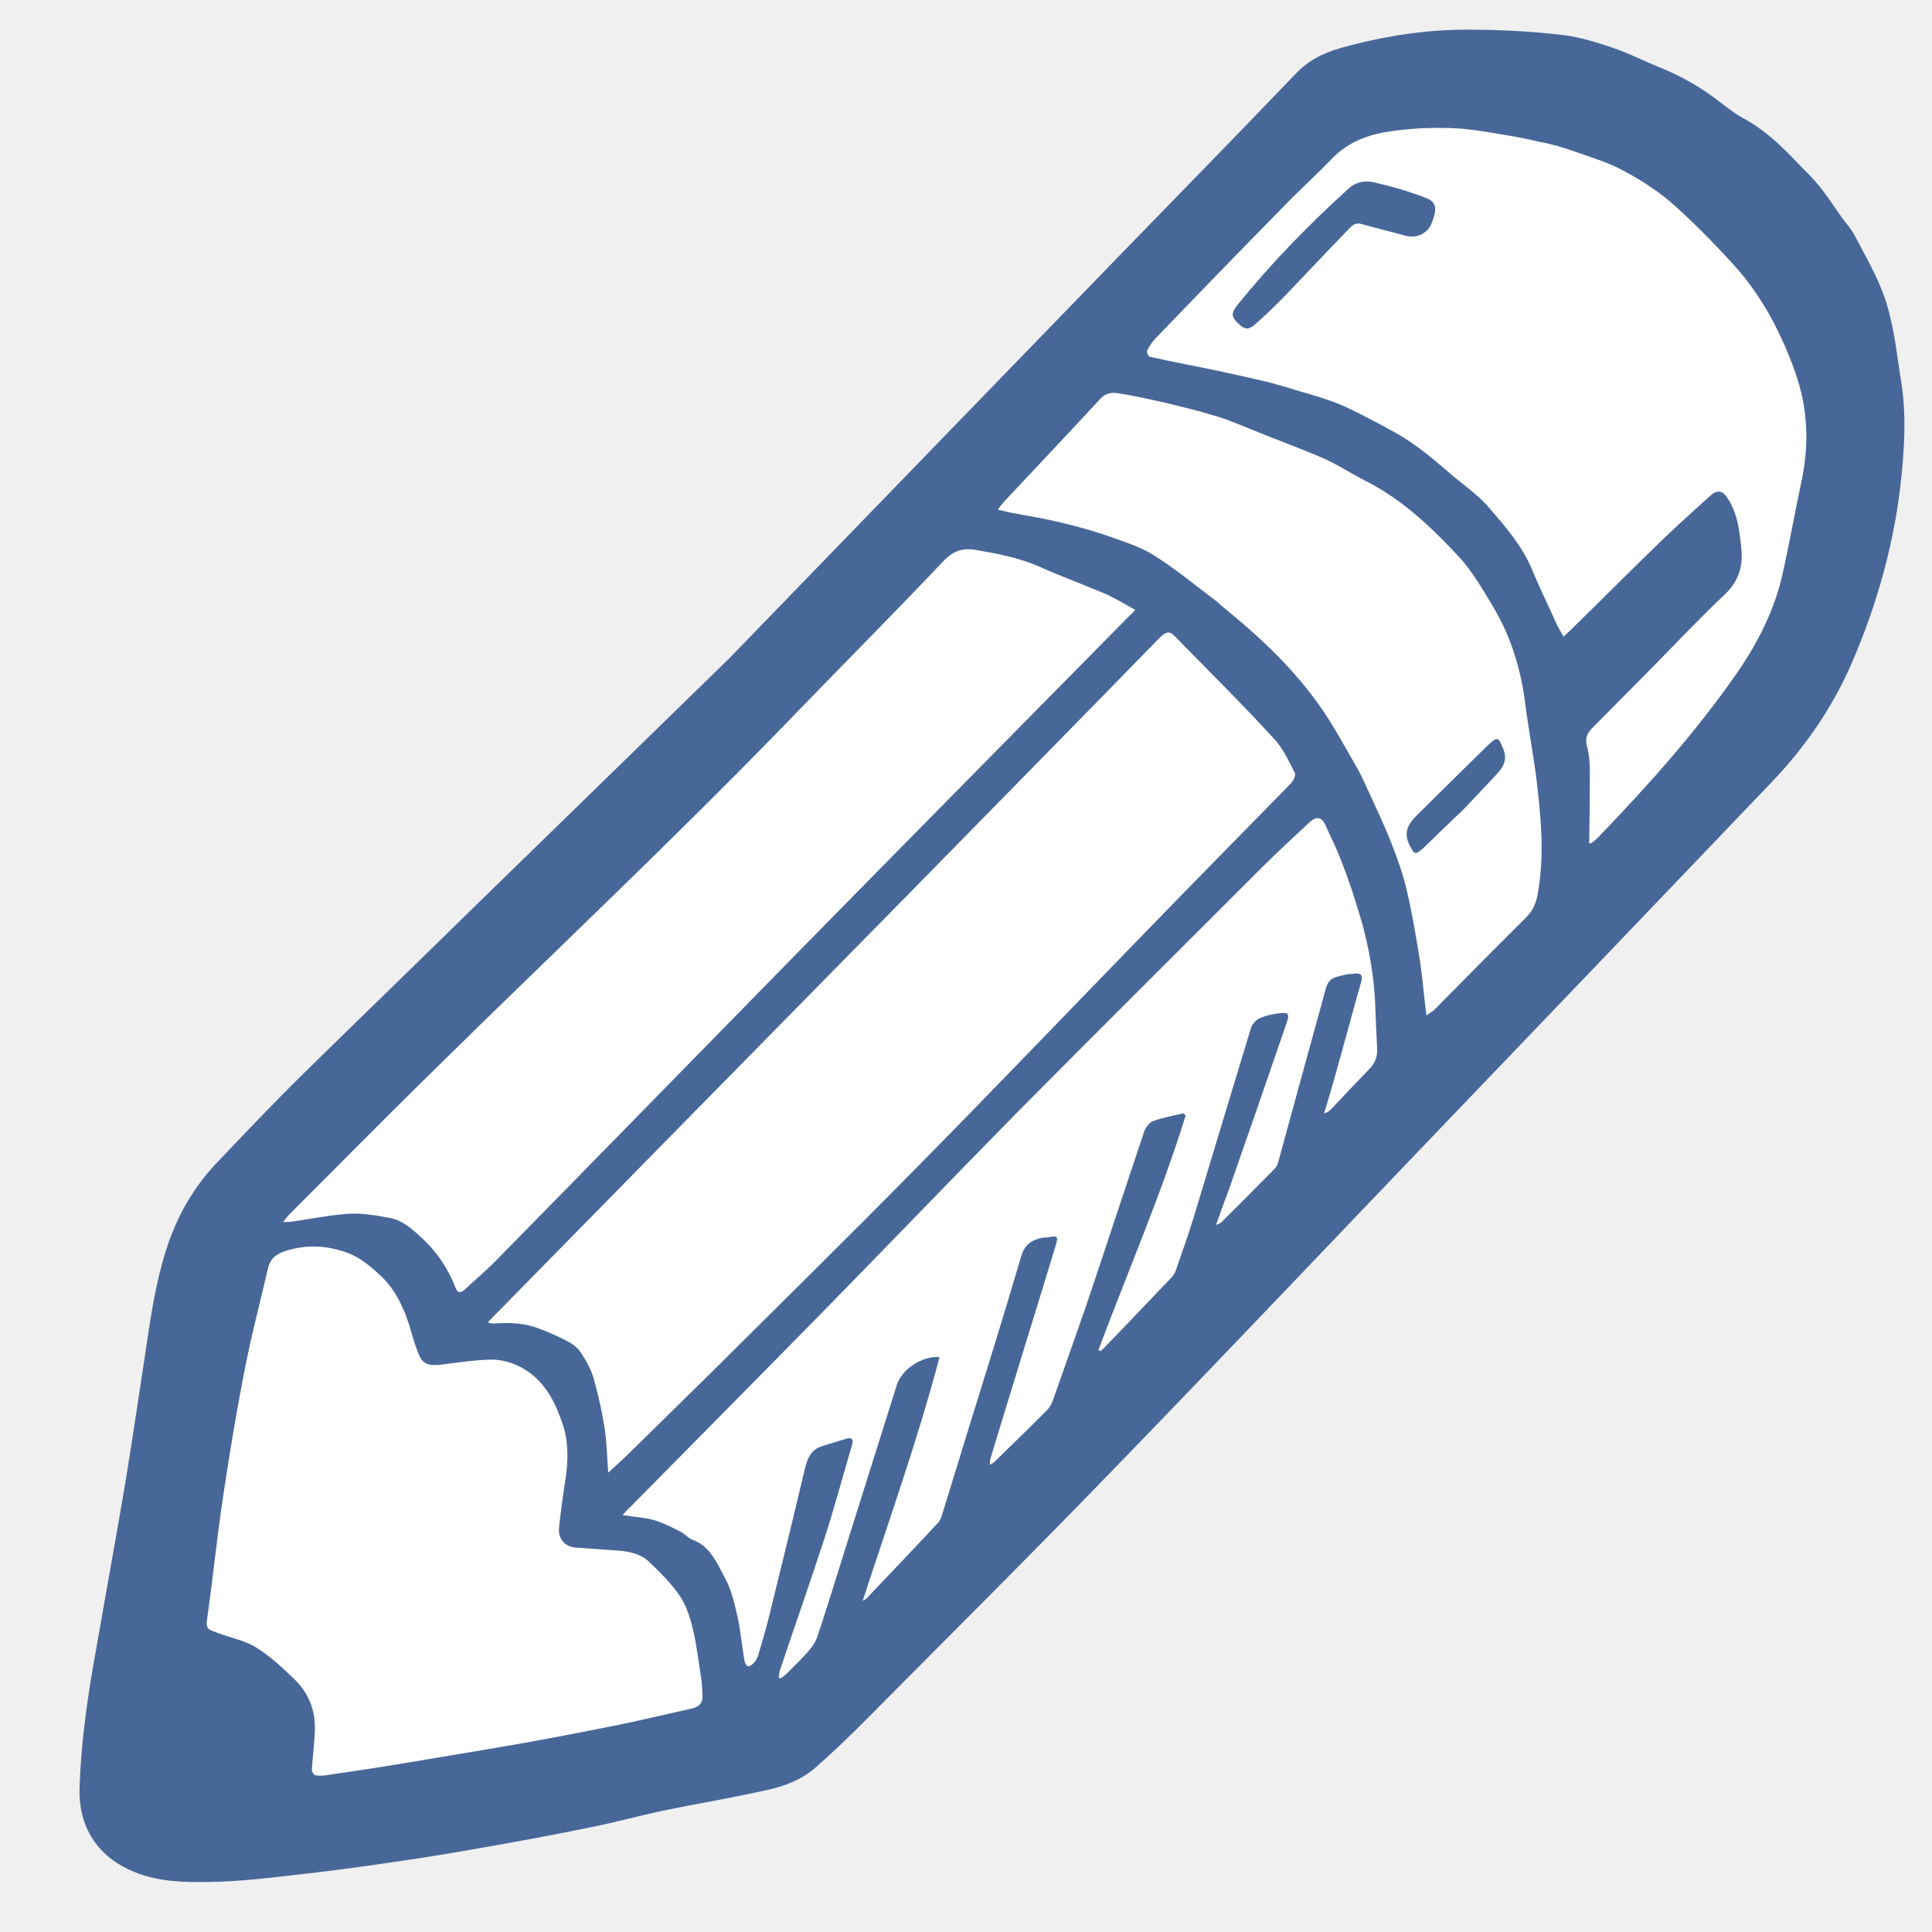
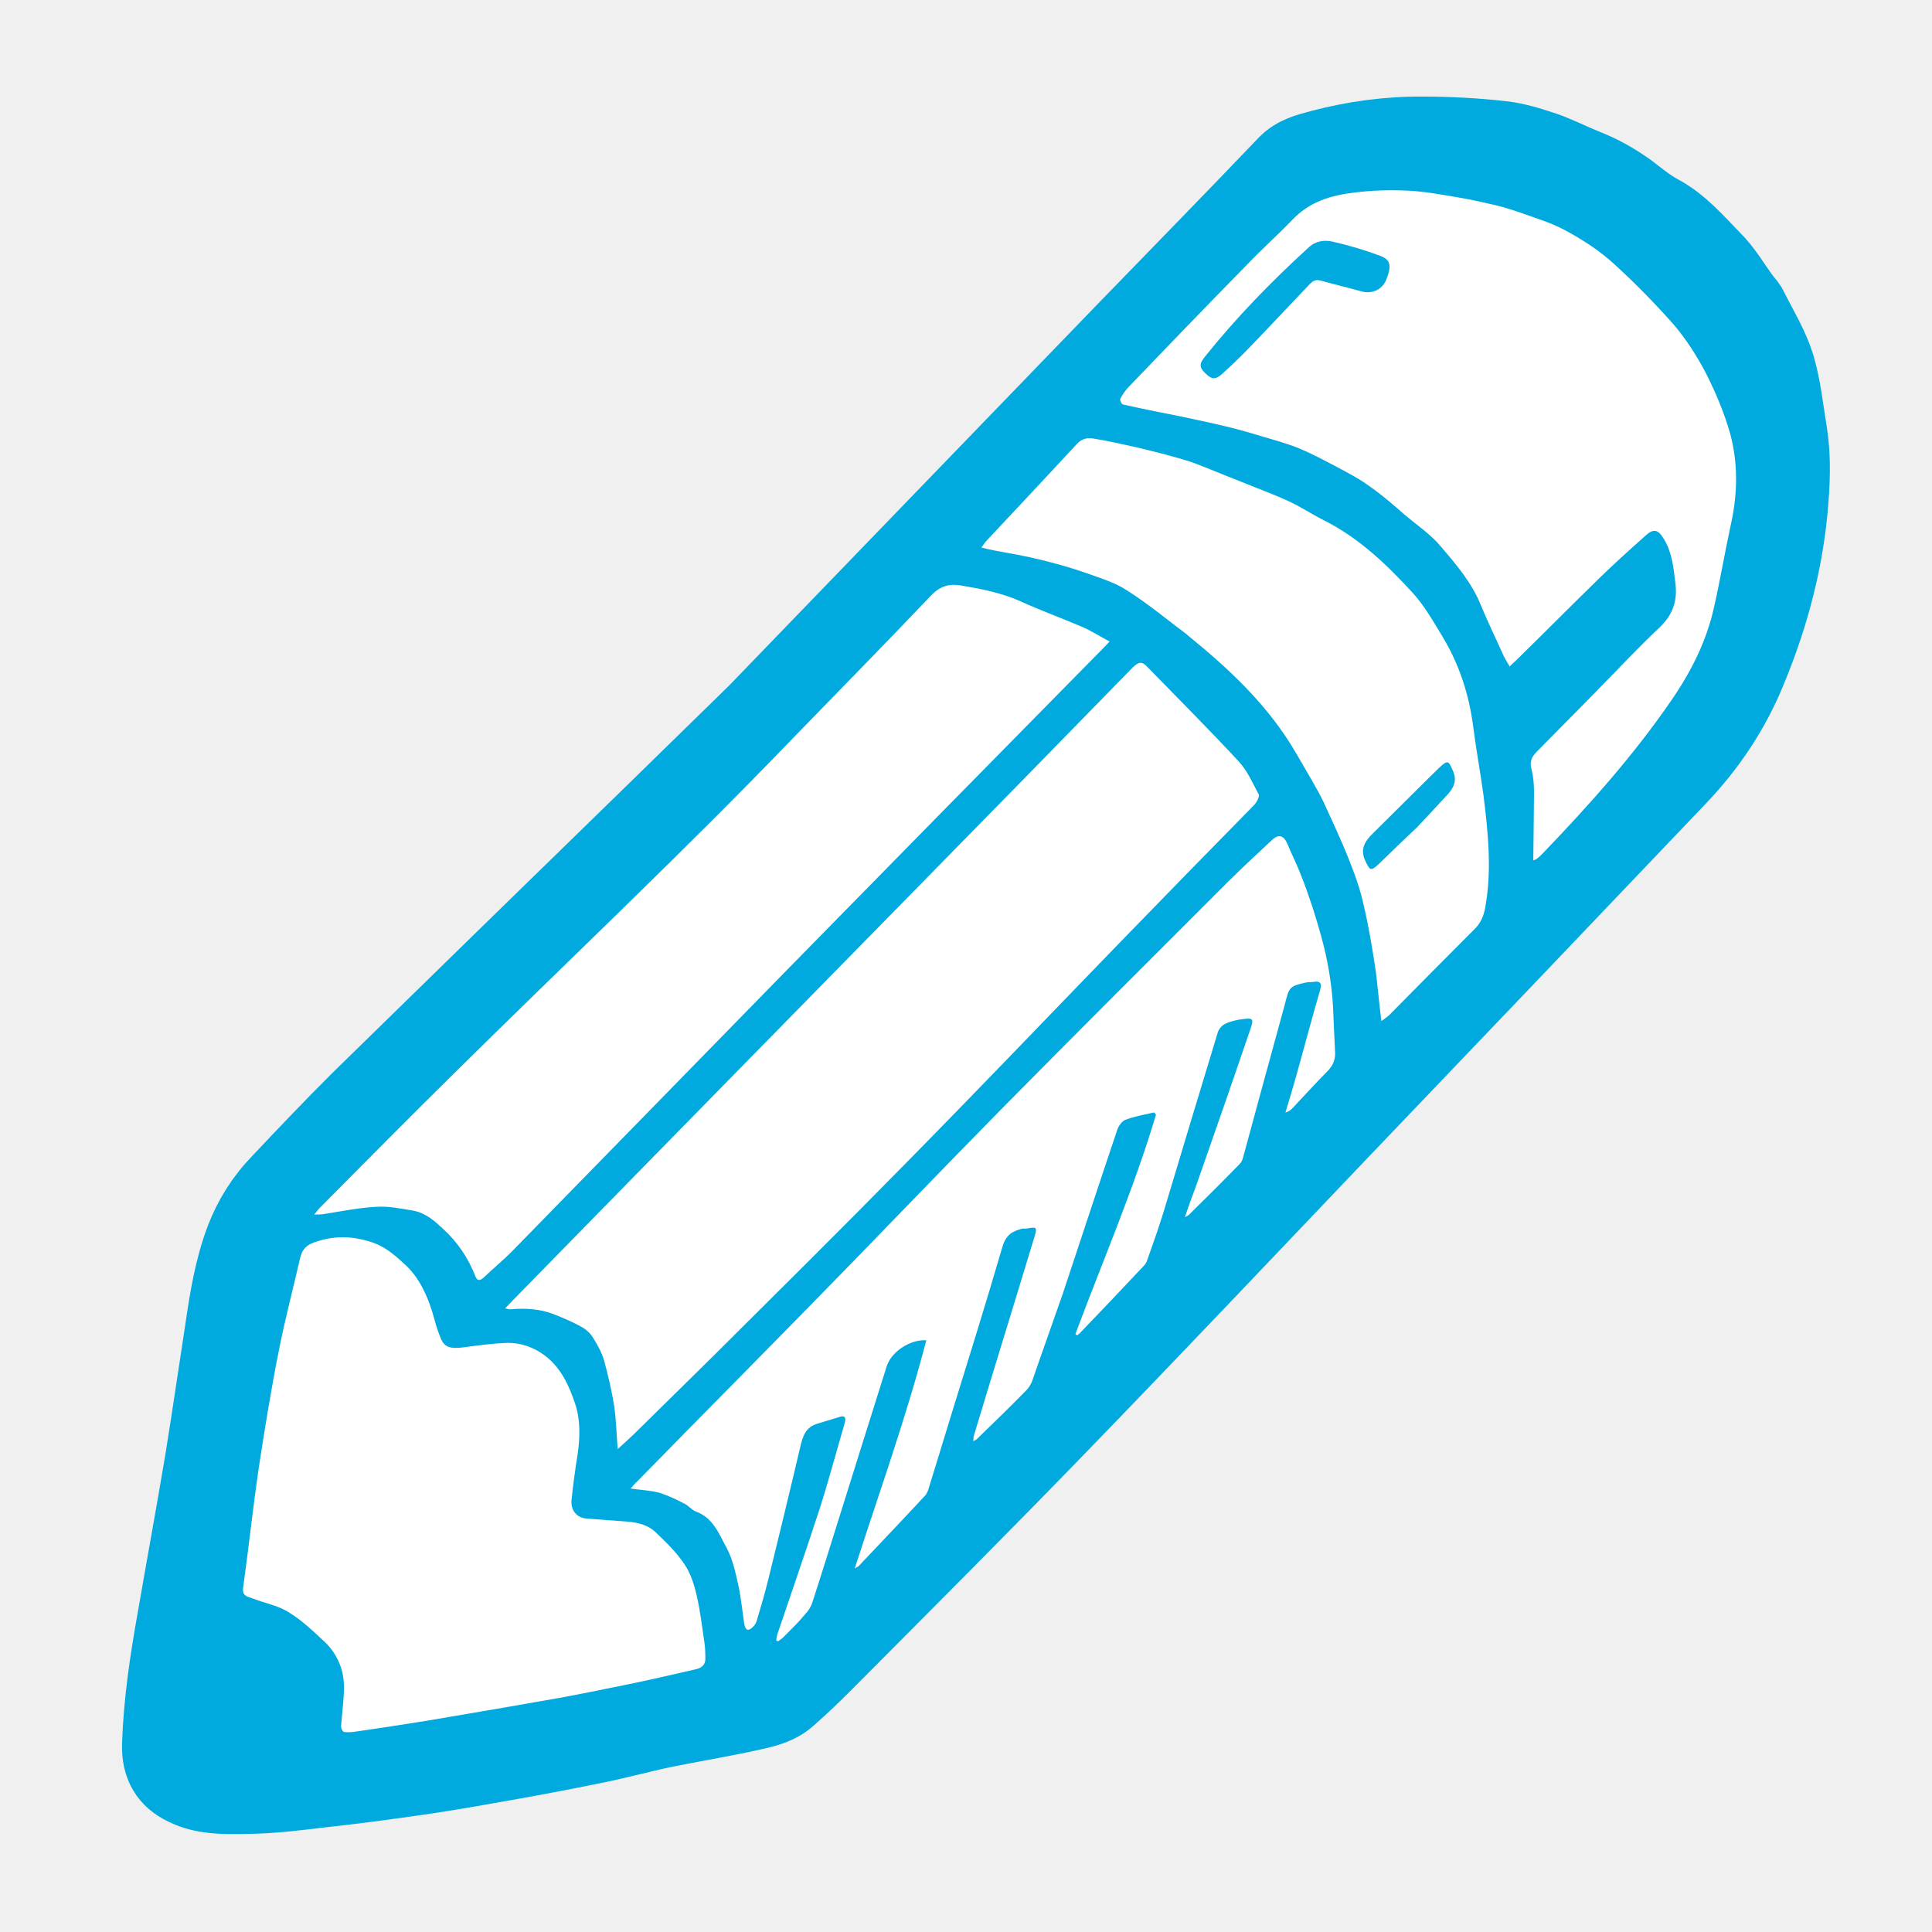
<svg xmlns="http://www.w3.org/2000/svg" version="1.1" id="Layer_1" x="0px" y="0px" width="30px" height="30px" viewBox="0 0 30 30" enable-background="new 0 0 30 30" xml:space="preserve">
-   <path fill="#486799" stroke="#486799" stroke-miterlimit="10" d="M11.678,10.576c2.379-2.456,4.267-4.407,6.156-6.354  c0.891-0.916,1.781-1.827,2.665-2.75c0.178-0.179,0.399-0.232,0.62-0.29c0.566-0.147,1.145-0.227,1.716-0.221  c0.444,0,0.888,0.025,1.323,0.073c0.252,0.025,0.494,0.104,0.73,0.183c0.231,0.08,0.449,0.193,0.678,0.286  c0.271,0.106,0.521,0.245,0.754,0.415c0.158,0.121,0.318,0.249,0.494,0.348c0.369,0.193,0.629,0.504,0.916,0.792  c0.195,0.195,0.34,0.445,0.509,0.672c0.044,0.059,0.103,0.119,0.133,0.187c0.16,0.309,0.342,0.612,0.444,0.94  c0.113,0.369,0.149,0.769,0.213,1.156c0.068,0.423,0.045,0.857,0.003,1.293c-0.093,0.968-0.354,1.916-0.755,2.834  c-0.274,0.614-0.65,1.157-1.113,1.644c-1.881,1.967-3.76,3.933-5.641,5.893c-1.553,1.623-3.097,3.25-4.66,4.861  c-1.286,1.328-2.594,2.627-3.896,3.94c-0.198,0.195-0.404,0.391-0.611,0.573c-0.184,0.171-0.421,0.231-0.646,0.276  c-0.488,0.109-0.982,0.189-1.478,0.292c-0.407,0.084-0.81,0.198-1.216,0.276c-0.566,0.117-1.138,0.221-1.708,0.32  c-0.437,0.077-0.877,0.149-1.318,0.211C5.495,28.5,5,28.564,4.508,28.619c-0.419,0.048-0.841,0.098-1.257,0.104  c-0.355,0.004-0.719,0.008-1.041-0.147c-0.324-0.152-0.489-0.41-0.475-0.808c0.023-0.69,0.125-1.385,0.25-2.07  c0.153-0.881,0.314-1.758,0.461-2.631c0.12-0.736,0.226-1.469,0.338-2.199c0.076-0.51,0.157-1.016,0.341-1.506  c0.144-0.372,0.352-0.704,0.631-0.99c0.435-0.458,0.867-0.913,1.316-1.354c0.909-0.891,1.823-1.775,2.731-2.666  C9.263,12.929,10.724,11.508,11.678,10.576z" />
-   <path fill="#FFFFFF" d="M24.677,13.099c0.021-0.007,0.032-0.005,0.044-0.015c0.028-0.022,0.062-0.049,0.09-0.076  c0.777-0.808,1.524-1.64,2.164-2.562c0.327-0.475,0.58-0.979,0.703-1.528c0.106-0.468,0.188-0.94,0.288-1.408  c0.113-0.512,0.113-1.015-0.017-1.494c-0.096-0.344-0.241-0.681-0.402-0.997c-0.148-0.282-0.329-0.559-0.529-0.796  c-0.312-0.355-0.649-0.699-0.996-1.015c-0.236-0.214-0.506-0.392-0.787-0.543c-0.238-0.135-0.512-0.216-0.774-0.309  c-0.177-0.062-0.356-0.117-0.539-0.15c-0.235-0.058-0.479-0.1-0.719-0.138c-0.216-0.036-0.429-0.07-0.649-0.078  c-0.285-0.01-0.57-0.002-0.861,0.035c-0.375,0.044-0.733,0.144-1.025,0.453c-0.246,0.256-0.514,0.495-0.762,0.755  c-0.658,0.669-1.312,1.345-1.967,2.025c-0.052,0.056-0.092,0.119-0.127,0.186C17.8,5.467,17.833,5.538,17.855,5.54  c0.355,0.081,0.709,0.144,1.066,0.22c0.258,0.056,0.518,0.113,0.771,0.173c0.171,0.047,0.334,0.093,0.502,0.146  c0.203,0.06,0.406,0.116,0.599,0.196c0.201,0.083,0.396,0.189,0.589,0.289c0.19,0.103,0.391,0.205,0.57,0.335  c0.214,0.149,0.413,0.323,0.611,0.493c0.199,0.165,0.416,0.316,0.578,0.514c0.254,0.294,0.51,0.592,0.66,0.964  c0.116,0.283,0.252,0.551,0.374,0.829c0.029,0.061,0.065,0.118,0.104,0.188c0.039-0.04,0.07-0.065,0.099-0.094  c0.466-0.454,0.927-0.919,1.394-1.371c0.252-0.244,0.517-0.481,0.774-0.715c0.124-0.113,0.205-0.092,0.286,0.04  c0.152,0.229,0.18,0.502,0.207,0.772c0.029,0.268-0.036,0.501-0.258,0.714c-0.379,0.356-0.737,0.736-1.104,1.11  c-0.318,0.321-0.632,0.639-0.953,0.962c-0.084,0.087-0.115,0.167-0.08,0.287c0.033,0.123,0.043,0.255,0.043,0.392  C24.686,12.351,24.684,12.724,24.677,13.099z" />
-   <path fill="#FFFFFF" d="M9.445,22.867c0.109-0.1,0.198-0.18,0.28-0.258c0.441-0.435,0.883-0.866,1.328-1.305  c1.058-1.053,2.123-2.099,3.171-3.164c1.195-1.211,2.369-2.438,3.555-3.658c0.75-0.774,1.51-1.544,2.262-2.313  c0.042-0.042,0.084-0.131,0.066-0.165c-0.099-0.189-0.188-0.395-0.334-0.543c-0.49-0.536-1.015-1.052-1.521-1.572  c-0.086-0.092-0.135-0.089-0.238,0.007c-1.279,1.312-2.567,2.621-3.849,3.929c-2.159,2.193-4.316,4.391-6.474,6.588  c-0.035,0.037-0.068,0.072-0.119,0.121c0.053,0.012,0.077,0.021,0.098,0.018c0.246-0.021,0.485-0.006,0.704,0.08  c0.163,0.062,0.323,0.131,0.475,0.215c0.074,0.043,0.146,0.11,0.191,0.187c0.072,0.114,0.144,0.243,0.181,0.378  c0.068,0.25,0.126,0.499,0.166,0.754C9.421,22.382,9.424,22.604,9.445,22.867z" />
-   <path fill="#FFFFFF" d="M17.057,20.961c0.012,0.007,0.022,0.018,0.035,0.018c0.012-0.011,0.025-0.021,0.036-0.033  c0.358-0.367,0.708-0.74,1.063-1.109c0.027-0.029,0.055-0.072,0.067-0.111c0.095-0.271,0.19-0.539,0.274-0.812  c0.299-0.985,0.593-1.969,0.893-2.951c0.018-0.061,0.079-0.126,0.131-0.15c0.094-0.043,0.197-0.063,0.297-0.078  c0.162-0.021,0.176,0.004,0.121,0.162c-0.295,0.861-0.594,1.726-0.896,2.586c-0.063,0.168-0.127,0.34-0.196,0.539  c0.044-0.021,0.066-0.026,0.083-0.043c0.278-0.276,0.556-0.553,0.833-0.836c0.021-0.023,0.045-0.068,0.051-0.101  c0.233-0.853,0.465-1.7,0.697-2.54c0.075-0.298,0.079-0.31,0.369-0.372c0.033-0.009,0.068-0.003,0.102-0.009  c0.108-0.02,0.152,0.015,0.119,0.126c-0.135,0.476-0.262,0.954-0.396,1.428c-0.058,0.206-0.116,0.407-0.179,0.613  c0.062-0.017,0.09-0.044,0.121-0.077c0.189-0.201,0.377-0.402,0.57-0.6c0.1-0.099,0.139-0.203,0.132-0.324  c-0.011-0.25-0.024-0.493-0.032-0.738c-0.021-0.413-0.094-0.813-0.197-1.2c-0.049-0.16-0.094-0.314-0.143-0.467  c-0.066-0.197-0.135-0.392-0.211-0.581c-0.062-0.159-0.143-0.311-0.209-0.466c-0.062-0.15-0.148-0.176-0.275-0.051  c-0.245,0.229-0.495,0.459-0.735,0.699c-1.255,1.257-2.515,2.507-3.765,3.768c-1.047,1.063-2.077,2.138-3.122,3.202  c-0.966,0.984-1.938,1.964-2.905,2.945c-0.042,0.037-0.079,0.08-0.123,0.129c0.173,0.026,0.328,0.035,0.471,0.072  c0.147,0.043,0.287,0.111,0.423,0.182c0.068,0.031,0.12,0.102,0.191,0.127c0.291,0.107,0.386,0.383,0.516,0.615  c0.099,0.189,0.143,0.405,0.192,0.617c0.043,0.209,0.064,0.43,0.099,0.644c0.006,0.036,0.027,0.077,0.05,0.088  c0.021,0.011,0.072-0.021,0.092-0.046c0.032-0.03,0.054-0.071,0.069-0.112c0.064-0.219,0.13-0.44,0.184-0.662  c0.182-0.739,0.363-1.475,0.536-2.213c0.042-0.174,0.089-0.335,0.294-0.389c0.112-0.034,0.218-0.069,0.331-0.101  c0.113-0.041,0.147-0.005,0.11,0.106c-0.137,0.467-0.264,0.94-0.414,1.407c-0.226,0.693-0.468,1.383-0.7,2.072  C12.1,25.971,12.1,26.011,12.09,26.05c0.01,0.002,0.021,0.009,0.03,0.013c0.035-0.024,0.075-0.052,0.105-0.084  c0.116-0.115,0.235-0.231,0.341-0.354c0.051-0.058,0.098-0.133,0.123-0.202c0.144-0.436,0.28-0.874,0.417-1.312  c0.273-0.873,0.547-1.736,0.82-2.605c0.078-0.248,0.393-0.453,0.663-0.434c-0.332,1.267-0.778,2.51-1.192,3.783  c0.042-0.025,0.055-0.025,0.061-0.037c0.365-0.385,0.734-0.77,1.095-1.159c0.032-0.026,0.052-0.07,0.066-0.109  c0.126-0.409,0.252-0.813,0.376-1.221c0.29-0.935,0.583-1.871,0.858-2.808c0.059-0.207,0.172-0.266,0.338-0.303  c0.025-0.002,0.056-0.002,0.078-0.004c0.156-0.029,0.166-0.023,0.123,0.129c-0.336,1.104-0.679,2.205-1.013,3.307  c-0.007,0.022-0.004,0.05-0.01,0.096c0.038-0.023,0.058-0.031,0.075-0.049c0.27-0.264,0.543-0.527,0.811-0.797  c0.037-0.039,0.069-0.092,0.09-0.144c0.17-0.481,0.346-0.976,0.514-1.461c0.305-0.905,0.602-1.813,0.908-2.724  c0.021-0.062,0.082-0.141,0.133-0.161c0.158-0.058,0.317-0.086,0.479-0.123c0.013,0.014,0.022,0.026,0.031,0.037  C18.027,18.561,17.509,19.751,17.057,20.961z" />
-   <path fill="#FFFFFF" d="M17.628,9.47c-0.171-0.092-0.313-0.183-0.467-0.25c-0.341-0.144-0.683-0.27-1.019-0.419  c-0.314-0.14-0.658-0.205-1.001-0.264c-0.178-0.028-0.327,0.007-0.481,0.165c-0.754,0.796-1.53,1.576-2.292,2.363  c-1.84,1.909-3.772,3.721-5.661,5.582c-0.738,0.724-1.468,1.465-2.199,2.195c-0.034,0.032-0.062,0.074-0.113,0.133  c0.072,0,0.11,0,0.147-0.007c0.296-0.043,0.597-0.104,0.89-0.122c0.208-0.009,0.417,0.028,0.622,0.066  c0.198,0.039,0.338,0.166,0.481,0.297c0.246,0.223,0.426,0.491,0.545,0.802c0.031,0.073,0.076,0.063,0.13,0.019  c0.163-0.154,0.335-0.295,0.492-0.456c1.541-1.569,3.076-3.142,4.615-4.712c1.731-1.764,3.464-3.517,5.195-5.274  C17.548,9.555,17.575,9.527,17.628,9.47z" />
-   <path fill="#FFFFFF" d="M5.887,19.788c-0.184-0.171-0.349-0.296-0.562-0.358c-0.299-0.095-0.6-0.104-0.918,0.004  c-0.137,0.047-0.214,0.123-0.246,0.262c-0.116,0.504-0.252,1.012-0.351,1.521c-0.13,0.656-0.24,1.312-0.338,1.972  c-0.1,0.66-0.167,1.319-0.259,1.975c-0.024,0.146,0.067,0.152,0.147,0.184c0.205,0.081,0.437,0.121,0.617,0.234  c0.227,0.139,0.424,0.329,0.618,0.516c0.188,0.192,0.294,0.437,0.294,0.725c0,0.22-0.033,0.436-0.047,0.654  c0,0.031,0.031,0.09,0.055,0.09c0.065,0.01,0.14,0.006,0.212-0.008c0.388-0.057,0.779-0.115,1.167-0.18  c0.615-0.104,1.229-0.203,1.844-0.312c0.479-0.084,0.957-0.179,1.435-0.273c0.393-0.081,0.788-0.174,1.185-0.264  c0.105-0.024,0.173-0.076,0.167-0.193c0-0.078-0.003-0.158-0.014-0.236c-0.04-0.269-0.071-0.537-0.133-0.8  c-0.042-0.182-0.103-0.368-0.201-0.516c-0.134-0.197-0.308-0.368-0.478-0.531c-0.123-0.119-0.292-0.161-0.468-0.175  c-0.227-0.016-0.455-0.032-0.68-0.049c-0.161-0.014-0.267-0.133-0.253-0.303c0.028-0.257,0.062-0.519,0.103-0.772  c0.041-0.283,0.044-0.572-0.042-0.828c-0.102-0.31-0.242-0.608-0.512-0.808c-0.178-0.131-0.386-0.209-0.614-0.207  c-0.239,0.006-0.481,0.041-0.728,0.074c-0.225,0.03-0.32,0-0.382-0.151c-0.042-0.099-0.075-0.2-0.103-0.298  C6.3,20.357,6.146,20.014,5.887,19.788z" />
-   <path fill="#FFFFFF" d="M22.15,15.768c0.053-0.041,0.099-0.064,0.133-0.099c0.467-0.474,0.935-0.946,1.408-1.417  c0.107-0.104,0.16-0.224,0.185-0.362c0.117-0.64,0.046-1.26-0.028-1.874c-0.053-0.381-0.123-0.754-0.17-1.132  c-0.07-0.538-0.236-1.039-0.506-1.485c-0.154-0.254-0.304-0.514-0.497-0.731c-0.44-0.475-0.903-0.918-1.491-1.211  c-0.197-0.101-0.388-0.226-0.588-0.319c-0.242-0.111-0.492-0.201-0.74-0.301c-0.203-0.076-0.401-0.16-0.604-0.242  c-0.123-0.045-0.244-0.1-0.369-0.133c-0.262-0.08-0.528-0.146-0.799-0.21c-0.231-0.052-0.466-0.105-0.705-0.143  c-0.103-0.018-0.207-0.016-0.3,0.091c-0.496,0.536-0.998,1.068-1.5,1.603c-0.027,0.031-0.051,0.065-0.085,0.11  c0.088,0.022,0.159,0.038,0.228,0.053c0.254,0.046,0.506,0.087,0.752,0.148c0.262,0.062,0.514,0.132,0.758,0.218  c0.235,0.085,0.484,0.16,0.69,0.294c0.345,0.215,0.66,0.481,0.985,0.724c0.023,0.021,0.041,0.04,0.064,0.059  c0.631,0.512,1.219,1.064,1.661,1.761c0.126,0.199,0.245,0.411,0.361,0.615c0.067,0.114,0.134,0.23,0.188,0.353  c0.143,0.315,0.295,0.626,0.424,0.952c0.096,0.249,0.189,0.502,0.246,0.764c0.084,0.364,0.145,0.732,0.203,1.098  C22.092,15.213,22.111,15.478,22.15,15.768z" />
-   <path fill="#486799" d="M19.225,5.021c-0.106-0.1-0.11-0.156-0.013-0.282c0.524-0.648,1.106-1.247,1.726-1.808  c0.123-0.116,0.27-0.128,0.392-0.101c0.276,0.062,0.542,0.14,0.804,0.24c0.174,0.065,0.188,0.166,0.094,0.402  c-0.072,0.171-0.25,0.234-0.416,0.185c-0.227-0.063-0.451-0.116-0.668-0.178c-0.095-0.027-0.146,0.017-0.203,0.08  c-0.334,0.343-0.66,0.693-0.989,1.036c-0.142,0.143-0.284,0.284-0.435,0.416C19.395,5.129,19.333,5.127,19.225,5.021z" />
-   <path fill="#486799" d="M22.736,12.558c-0.234,0.222-0.43,0.412-0.627,0.603c-0.139,0.126-0.146,0.105-0.225-0.045  c-0.094-0.194-0.018-0.328,0.131-0.47c0.364-0.359,0.729-0.724,1.094-1.078c0.146-0.137,0.158-0.122,0.231,0.055  c0.074,0.171,0.005,0.289-0.11,0.41C23.055,12.222,22.877,12.408,22.736,12.558z" />
+   <path fill="#00AADF" stroke="#00AADF" stroke-miterlimit="10" d="M11.676,10.998c2.221-2.298,3.983-4.125,5.746-5.948  c0.83-0.856,1.665-1.709,2.489-2.572c0.166-0.167,0.372-0.216,0.579-0.272C21.02,2.067,21.559,1.995,22.094,2  c0.413,0,0.825,0.022,1.232,0.068c0.234,0.024,0.463,0.099,0.683,0.171c0.218,0.077,0.423,0.182,0.636,0.268  c0.252,0.098,0.483,0.228,0.703,0.387c0.147,0.113,0.293,0.233,0.459,0.325C26.15,3.4,26.396,3.69,26.66,3.961  c0.186,0.182,0.318,0.416,0.475,0.628c0.043,0.055,0.1,0.112,0.123,0.176c0.148,0.289,0.32,0.574,0.417,0.88  c0.104,0.345,0.14,0.719,0.2,1.081c0.062,0.396,0.041,0.803,0.004,1.208c-0.088,0.909-0.334,1.793-0.708,2.654  c-0.256,0.575-0.604,1.083-1.04,1.54c-1.753,1.842-3.509,3.679-5.262,5.513c-1.449,1.521-2.891,3.043-4.35,4.549  c-1.204,1.244-2.422,2.461-3.642,3.688c-0.185,0.187-0.376,0.368-0.571,0.54c-0.173,0.158-0.392,0.214-0.603,0.259  c-0.457,0.103-0.918,0.177-1.381,0.271c-0.378,0.079-0.755,0.185-1.134,0.258c-0.53,0.108-1.062,0.207-1.595,0.299  c-0.407,0.073-0.818,0.142-1.229,0.199c-0.463,0.065-0.924,0.127-1.383,0.176C4.591,27.927,4.2,27.975,3.81,27.977  c-0.332,0.008-0.672,0.01-0.972-0.138c-0.301-0.141-0.455-0.384-0.443-0.755c0.022-0.646,0.118-1.298,0.233-1.939  c0.142-0.821,0.293-1.643,0.43-2.459c0.112-0.689,0.21-1.375,0.316-2.059c0.07-0.479,0.146-0.949,0.318-1.409  c0.134-0.35,0.329-0.659,0.591-0.928c0.404-0.429,0.809-0.854,1.227-1.271c0.848-0.832,1.701-1.66,2.55-2.492  C9.423,13.199,10.787,11.87,11.676,10.998z" />
+   <path fill="#FFFFFF" d="M23.809,13.36c0.022-0.011,0.031-0.008,0.043-0.017c0.027-0.02,0.059-0.045,0.082-0.069  c0.729-0.758,1.426-1.535,2.02-2.401c0.307-0.445,0.542-0.915,0.658-1.429c0.1-0.438,0.173-0.881,0.269-1.32  c0.104-0.475,0.106-0.947-0.017-1.397c-0.092-0.322-0.225-0.637-0.375-0.933c-0.139-0.263-0.303-0.523-0.493-0.746  c-0.294-0.333-0.608-0.654-0.933-0.949c-0.217-0.2-0.471-0.365-0.731-0.508c-0.224-0.126-0.479-0.201-0.726-0.29  c-0.164-0.058-0.334-0.108-0.502-0.141c-0.221-0.055-0.447-0.093-0.672-0.13c-0.201-0.034-0.399-0.065-0.606-0.071  c-0.267-0.011-0.53-0.003-0.804,0.032c-0.353,0.043-0.685,0.137-0.957,0.425c-0.231,0.239-0.48,0.462-0.713,0.706  c-0.615,0.627-1.226,1.26-1.834,1.895C17.467,6.07,17.43,6.13,17.396,6.192c-0.01,0.021,0.021,0.088,0.043,0.089  c0.332,0.077,0.662,0.136,0.994,0.206c0.243,0.052,0.483,0.104,0.721,0.163c0.16,0.042,0.312,0.086,0.468,0.134  c0.19,0.056,0.381,0.108,0.562,0.183c0.188,0.079,0.371,0.177,0.551,0.271c0.183,0.098,0.367,0.192,0.533,0.314  c0.201,0.14,0.387,0.303,0.57,0.464c0.186,0.153,0.391,0.293,0.543,0.479c0.234,0.275,0.475,0.556,0.615,0.905  c0.107,0.261,0.232,0.514,0.347,0.773c0.027,0.057,0.062,0.111,0.099,0.176c0.035-0.036,0.063-0.061,0.091-0.086  c0.434-0.425,0.864-0.859,1.301-1.285c0.233-0.227,0.481-0.45,0.726-0.668c0.114-0.104,0.188-0.083,0.262,0.037  c0.142,0.214,0.166,0.473,0.195,0.723c0.029,0.252-0.035,0.47-0.242,0.667c-0.352,0.335-0.688,0.691-1.029,1.04  c-0.297,0.3-0.59,0.597-0.889,0.901c-0.08,0.083-0.106,0.157-0.076,0.268c0.031,0.117,0.039,0.24,0.039,0.369  C23.816,12.659,23.814,13.006,23.809,13.36z" />
+   <path fill="#FFFFFF" d="M9.592,22.501c0.103-0.092,0.185-0.169,0.262-0.242c0.41-0.405,0.826-0.812,1.24-1.221  c0.988-0.983,1.98-1.965,2.96-2.964c1.115-1.131,2.211-2.279,3.317-3.42c0.703-0.726,1.406-1.444,2.113-2.164  c0.035-0.041,0.076-0.124,0.061-0.155c-0.095-0.177-0.177-0.369-0.309-0.51c-0.465-0.502-0.948-0.984-1.422-1.471  c-0.08-0.085-0.129-0.082-0.222,0.007c-1.198,1.228-2.396,2.453-3.596,3.674c-2.014,2.056-4.028,4.105-6.043,6.167  c-0.032,0.036-0.063,0.067-0.11,0.114c0.051,0.01,0.072,0.02,0.091,0.014c0.23-0.02,0.453-0.004,0.657,0.074  c0.152,0.06,0.304,0.123,0.443,0.203c0.071,0.037,0.138,0.102,0.179,0.172c0.068,0.109,0.135,0.229,0.17,0.356  c0.062,0.232,0.117,0.464,0.155,0.706C9.568,22.045,9.571,22.252,9.592,22.501z" />
+   <path fill="#FFFFFF" d="M16.699,20.715c0.011,0.008,0.02,0.018,0.031,0.018c0.009-0.01,0.023-0.021,0.035-0.029  c0.332-0.344,0.661-0.693,0.99-1.042c0.028-0.026,0.051-0.065,0.062-0.103c0.091-0.256,0.179-0.506,0.257-0.76  c0.278-0.924,0.553-1.842,0.834-2.762c0.015-0.059,0.071-0.119,0.12-0.141c0.089-0.041,0.187-0.062,0.277-0.072  c0.153-0.021,0.164,0,0.114,0.148c-0.276,0.81-0.556,1.614-0.839,2.422c-0.059,0.155-0.117,0.319-0.182,0.506  c0.041-0.021,0.061-0.029,0.074-0.047c0.26-0.256,0.521-0.515,0.778-0.779c0.021-0.02,0.042-0.062,0.05-0.092  c0.215-0.797,0.434-1.592,0.649-2.379c0.069-0.277,0.071-0.291,0.343-0.349c0.031-0.006,0.064-0.002,0.098-0.006  c0.1-0.021,0.14,0.012,0.111,0.118c-0.13,0.443-0.246,0.889-0.372,1.335c-0.054,0.192-0.11,0.383-0.169,0.575  c0.059-0.02,0.087-0.043,0.115-0.074c0.176-0.188,0.352-0.379,0.531-0.562c0.094-0.092,0.132-0.188,0.125-0.302  c-0.01-0.233-0.023-0.461-0.031-0.69c-0.021-0.386-0.087-0.761-0.188-1.122c-0.041-0.15-0.086-0.295-0.131-0.438  c-0.062-0.185-0.125-0.368-0.197-0.543c-0.059-0.151-0.133-0.291-0.192-0.439c-0.06-0.141-0.142-0.163-0.257-0.047  c-0.231,0.214-0.463,0.431-0.687,0.654c-1.175,1.176-2.35,2.345-3.517,3.528c-0.978,0.994-1.94,2-2.914,2.994  c-0.901,0.92-1.809,1.836-2.711,2.757c-0.039,0.036-0.074,0.073-0.114,0.122c0.162,0.023,0.308,0.029,0.44,0.064  c0.137,0.041,0.268,0.105,0.394,0.17c0.064,0.029,0.112,0.096,0.179,0.123c0.272,0.098,0.362,0.353,0.482,0.573  c0.094,0.177,0.134,0.38,0.179,0.577c0.042,0.197,0.061,0.4,0.092,0.604c0.007,0.032,0.025,0.074,0.048,0.082  c0.019,0.008,0.066-0.02,0.085-0.045c0.029-0.024,0.051-0.063,0.062-0.104c0.062-0.204,0.122-0.412,0.174-0.62  c0.168-0.688,0.338-1.377,0.499-2.069c0.039-0.166,0.083-0.312,0.275-0.365c0.104-0.031,0.203-0.062,0.31-0.094  c0.104-0.039,0.136-0.01,0.102,0.1c-0.128,0.437-0.246,0.882-0.386,1.32c-0.21,0.647-0.436,1.293-0.653,1.938  c-0.013,0.034-0.013,0.071-0.021,0.106c0.009,0.002,0.02,0.006,0.028,0.013c0.031-0.022,0.07-0.048,0.098-0.08  c0.109-0.109,0.22-0.216,0.318-0.336c0.049-0.05,0.094-0.117,0.115-0.183c0.134-0.41,0.26-0.818,0.389-1.228  c0.255-0.817,0.511-1.629,0.766-2.44c0.072-0.232,0.366-0.424,0.617-0.408c-0.31,1.188-0.727,2.351-1.112,3.543  c0.039-0.026,0.05-0.026,0.059-0.035c0.34-0.359,0.684-0.719,1.022-1.084c0.028-0.024,0.047-0.064,0.061-0.104  c0.118-0.384,0.235-0.76,0.35-1.14c0.271-0.874,0.545-1.753,0.8-2.626c0.055-0.194,0.162-0.251,0.313-0.288  c0.026,0,0.056,0,0.074-0.002c0.147-0.028,0.155-0.021,0.114,0.123c-0.312,1.031-0.632,2.06-0.943,3.095  c-0.008,0.021-0.004,0.043-0.01,0.085c0.036-0.02,0.054-0.025,0.07-0.046c0.251-0.245,0.506-0.489,0.754-0.744  c0.037-0.036,0.065-0.085,0.088-0.134c0.156-0.454,0.322-0.914,0.479-1.367c0.283-0.85,0.562-1.701,0.848-2.551  c0.021-0.059,0.076-0.131,0.123-0.148c0.146-0.057,0.297-0.08,0.446-0.115c0.013,0.012,0.021,0.021,0.03,0.035  C17.604,18.471,17.12,19.584,16.699,20.715z" />
+   <path fill="#FFFFFF" d="M17.229,9.962c-0.158-0.086-0.293-0.172-0.437-0.233c-0.315-0.134-0.638-0.252-0.949-0.393  c-0.294-0.132-0.611-0.193-0.935-0.247c-0.164-0.025-0.306,0.007-0.448,0.155c-0.706,0.744-1.428,1.476-2.139,2.21  c-1.719,1.788-3.521,3.483-5.285,5.228c-0.688,0.678-1.37,1.367-2.052,2.055c-0.032,0.031-0.059,0.064-0.105,0.123  c0.066-0.004,0.102,0,0.136-0.006c0.277-0.043,0.557-0.101,0.831-0.115c0.194-0.012,0.39,0.029,0.581,0.062  c0.185,0.037,0.315,0.153,0.449,0.277c0.229,0.208,0.397,0.458,0.509,0.749c0.029,0.066,0.07,0.059,0.121,0.015  c0.152-0.146,0.312-0.276,0.458-0.425c1.438-1.471,2.872-2.941,4.31-4.411c1.615-1.647,3.23-3.291,4.849-4.933  C17.154,10.042,17.18,10.016,17.229,9.962z" />
+   <path fill="#FFFFFF" d="M6.27,19.619c-0.171-0.161-0.324-0.279-0.522-0.338c-0.279-0.088-0.56-0.098-0.856,0.006  c-0.128,0.041-0.201,0.113-0.23,0.242c-0.108,0.472-0.235,0.949-0.329,1.427c-0.122,0.61-0.222,1.229-0.315,1.838  c-0.091,0.623-0.156,1.237-0.242,1.853c-0.022,0.135,0.063,0.143,0.137,0.17c0.192,0.076,0.409,0.113,0.576,0.222  c0.21,0.128,0.395,0.31,0.577,0.479c0.176,0.183,0.275,0.41,0.275,0.681c0,0.2-0.032,0.409-0.045,0.608  c0,0.034,0.029,0.088,0.051,0.088c0.059,0.006,0.13,0.002,0.196-0.01c0.362-0.051,0.727-0.109,1.089-0.166  c0.574-0.1,1.148-0.193,1.721-0.296c0.447-0.073,0.892-0.166,1.339-0.256c0.366-0.074,0.737-0.161,1.105-0.245  c0.1-0.021,0.162-0.072,0.156-0.18c0-0.074-0.003-0.149-0.013-0.223c-0.038-0.252-0.066-0.506-0.123-0.748  c-0.039-0.172-0.096-0.345-0.189-0.482c-0.125-0.186-0.288-0.344-0.447-0.496c-0.115-0.111-0.271-0.152-0.437-0.165  c-0.21-0.017-0.423-0.03-0.634-0.048c-0.149-0.01-0.248-0.123-0.236-0.281c0.025-0.242,0.058-0.486,0.096-0.723  c0.039-0.268,0.042-0.535-0.038-0.774c-0.096-0.292-0.226-0.571-0.478-0.758c-0.166-0.122-0.361-0.194-0.573-0.192  c-0.224,0.008-0.449,0.037-0.679,0.069c-0.21,0.027-0.3,0-0.358-0.139c-0.039-0.097-0.071-0.19-0.095-0.283  C6.656,20.15,6.513,19.829,6.27,19.619z" />
+   <path fill="#FFFFFF" d="M21.45,15.855c0.051-0.039,0.092-0.062,0.124-0.095c0.436-0.441,0.874-0.884,1.316-1.326  c0.1-0.096,0.148-0.207,0.172-0.339c0.108-0.596,0.043-1.177-0.027-1.751c-0.049-0.358-0.114-0.704-0.159-1.06  c-0.065-0.505-0.22-0.972-0.472-1.39c-0.145-0.24-0.282-0.483-0.465-0.685c-0.406-0.444-0.84-0.859-1.389-1.134  c-0.186-0.093-0.361-0.211-0.55-0.297c-0.228-0.105-0.461-0.188-0.688-0.282c-0.191-0.074-0.377-0.15-0.566-0.227  c-0.116-0.042-0.229-0.094-0.344-0.125c-0.245-0.073-0.494-0.136-0.746-0.196c-0.217-0.048-0.436-0.099-0.659-0.135  c-0.097-0.017-0.19-0.015-0.28,0.086c-0.462,0.5-0.931,1-1.399,1.498c-0.025,0.028-0.047,0.063-0.079,0.105  c0.082,0.021,0.15,0.036,0.213,0.048c0.235,0.044,0.472,0.083,0.702,0.141c0.242,0.058,0.477,0.125,0.707,0.205  c0.219,0.079,0.451,0.147,0.644,0.275c0.321,0.203,0.617,0.451,0.921,0.678c0.022,0.021,0.039,0.035,0.062,0.053  c0.588,0.48,1.136,0.994,1.549,1.647c0.117,0.189,0.227,0.387,0.339,0.578c0.06,0.105,0.122,0.214,0.177,0.328  c0.133,0.294,0.272,0.585,0.393,0.891c0.093,0.231,0.178,0.47,0.23,0.713c0.08,0.341,0.137,0.688,0.188,1.029  C21.395,15.337,21.415,15.583,21.45,15.855z" />
+   <path fill="#00AADF" d="M18.719,5.799c-0.098-0.094-0.101-0.146-0.008-0.262c0.488-0.608,1.031-1.167,1.607-1.692  c0.113-0.108,0.25-0.119,0.365-0.095c0.258,0.058,0.508,0.132,0.75,0.223c0.164,0.061,0.178,0.156,0.09,0.377  c-0.07,0.16-0.232,0.219-0.391,0.172c-0.21-0.058-0.42-0.108-0.624-0.165c-0.086-0.026-0.135,0.016-0.188,0.074  c-0.31,0.322-0.613,0.65-0.924,0.971c-0.131,0.135-0.265,0.265-0.403,0.39C18.878,5.9,18.82,5.897,18.719,5.799z" />
+   <path fill="#00AADF" d="M22,12.85c-0.223,0.208-0.404,0.387-0.589,0.565c-0.128,0.119-0.138,0.1-0.207-0.04  c-0.089-0.183-0.017-0.309,0.121-0.441c0.342-0.336,0.68-0.678,1.021-1.011c0.139-0.129,0.147-0.111,0.217,0.051  c0.069,0.159,0.002,0.272-0.104,0.384C22.296,12.537,22.13,12.711,22,12.85z" />
</svg>
